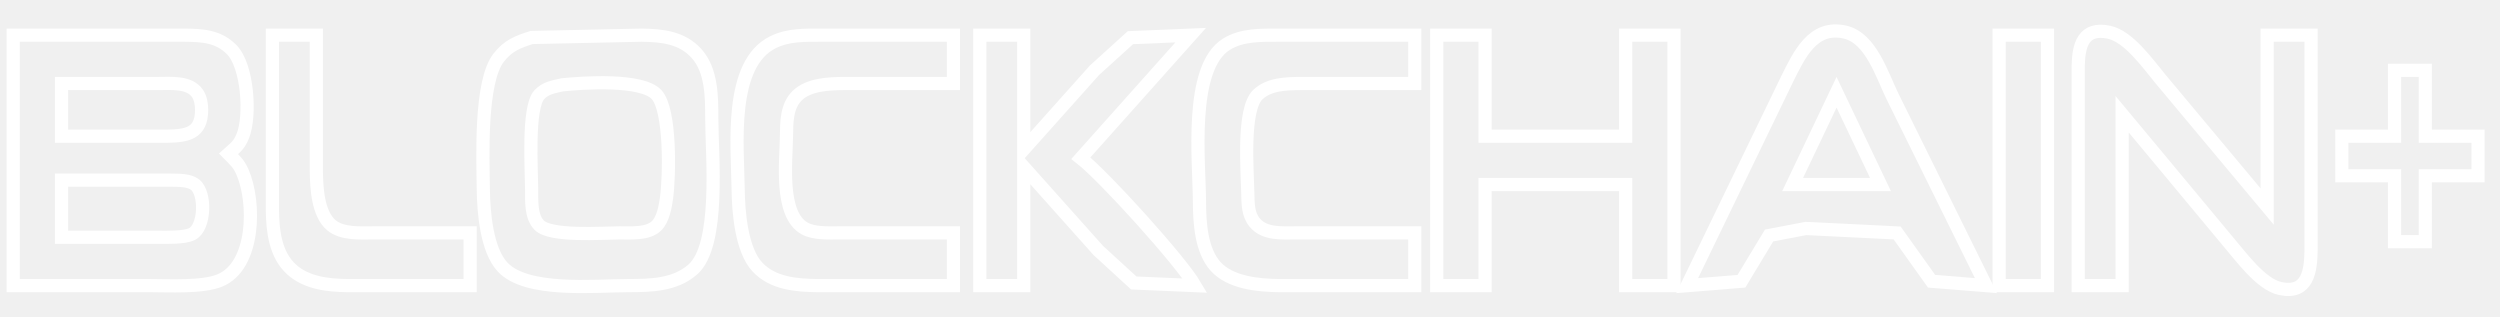
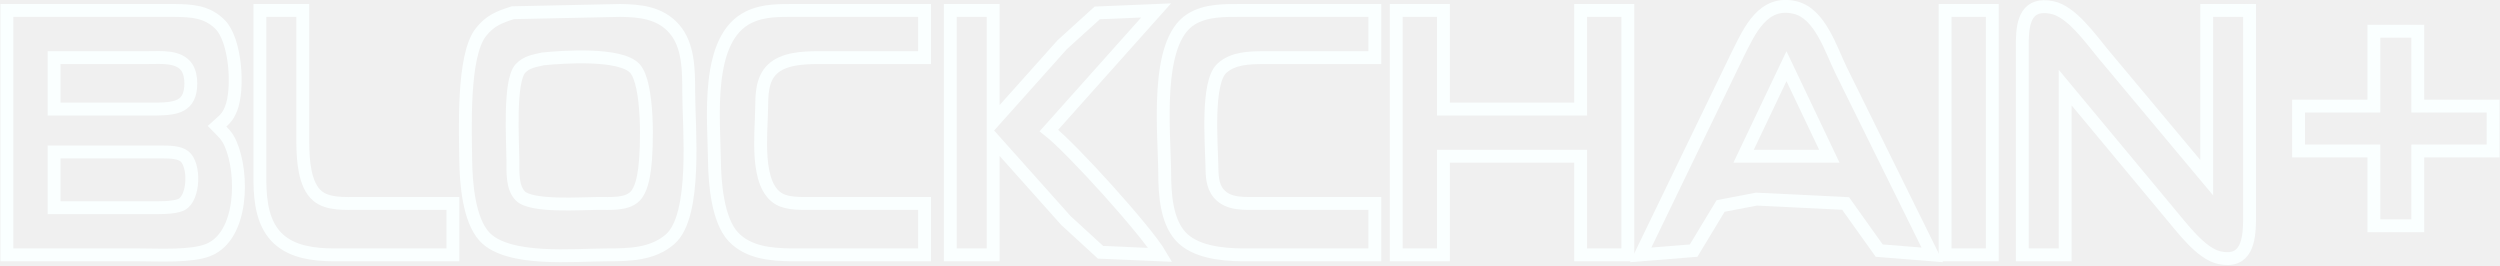
- <svg xmlns="http://www.w3.org/2000/svg" width="7.902in" height="1in" viewBox="0 0 569 72">
-   <path id="B" fill="none" stroke="white" stroke-width="3" d="M 42.00,8.00            C 46.06,8.05 49.65,8.20 52.72,11.28              56.37,14.92 57.13,26.34 55.26,30.96              54.41,33.08 53.58,33.57 52.00,35.00              53.42,36.45 54.30,37.15 55.16,39.09              58.22,46.02 58.08,60.59 49.98,63.85              46.04,65.45 38.45,65.00 34.00,65.00              34.00,65.00 3.00,65.00 3.00,65.00              3.00,65.00 3.00,8.00 3.00,8.00              3.00,8.00 42.00,8.00 42.00,8.00 Z            M 38.00,31.00            C 42.46,30.91 45.89,30.46 45.89,25.00              45.89,23.79 45.66,22.34 44.98,21.31              43.14,18.55 38.91,19.01 36.00,19.00              36.00,19.00 14.00,19.00 14.00,19.00              14.00,19.00 14.00,31.00 14.00,31.00              14.00,31.00 38.00,31.00 38.00,31.00 Z            M 36.00,54.00            C 38.02,54.00 41.96,54.14 43.71,53.26              46.70,51.75 46.89,43.99 44.40,42.02              43.06,40.96 40.62,41.03 39.00,41.00              39.00,41.00 14.00,41.00 14.00,41.00              14.00,41.00 14.00,54.00 14.00,54.00              14.00,54.00 36.00,54.00 36.00,54.00 Z" />
-   <path id="L" fill="none" stroke="white" stroke-width="3" d="M 72.00,8.00            C 72.00,8.00 72.00,39.00 72.00,39.00              72.05,42.75 72.33,48.67 75.43,51.26              77.88,53.31 81.97,53.00 85.00,53.00              85.00,53.00 107.00,53.00 107.00,53.00              107.00,53.00 107.00,65.00 107.00,65.00              107.00,65.00 79.00,65.00 79.00,65.00              74.64,64.94 69.79,64.41 66.39,61.35              62.70,58.03 62.06,52.67 62.00,48.00              62.00,48.00 62.00,8.00 62.00,8.00              62.00,8.00 72.00,8.00 72.00,8.00 Z" />
-   <path id="O" fill="none" stroke="white" stroke-width="3" d="M 146.00,8.00            C 150.64,8.06 155.26,8.50 158.57,12.22              162.02,16.10 161.99,22.12 162.00,27.00              162.01,35.36 164.02,55.80 157.66,61.35              153.58,64.91 148.08,64.99 143.00,65.00              135.26,65.01 119.86,66.62 114.39,60.78              110.73,56.86 110.06,48.23 110.00,43.00              109.92,35.85 109.21,18.59 113.51,13.11              115.68,10.34 117.82,9.55 121.00,8.53              121.00,8.53 146.00,8.00 146.00,8.00 Z            M 122.74,21.56            C 120.05,24.50 120.98,38.57 121.00,43.00              121.01,45.57 120.78,49.31 122.74,51.26              125.36,53.89 137.05,53.01 141.00,53.00              143.60,52.99 147.42,53.33 149.42,51.40              150.92,49.95 151.44,47.00 151.71,45.00              152.37,40.19 152.70,25.02 149.42,21.51              146.05,17.91 132.83,18.81 128.00,19.30              126.05,19.75 124.19,19.98 122.74,21.56 Z" />
-   <path id="C" fill="none" stroke="white" stroke-width="3" d="M 186.00,65.00            C 181.20,64.94 175.88,64.50 172.39,60.78              168.73,56.86 168.06,48.23 168.00,43.00              167.89,33.34 165.78,14.53 176.00,9.57              179.51,7.87 183.22,8.01 187.00,8.00              187.00,8.00 217.00,8.00 217.00,8.00              217.00,8.00 217.00,19.00 217.00,19.00              217.00,19.00 192.00,19.00 192.00,19.00              188.60,19.04 184.14,19.21 181.51,21.70              179.01,24.07 179.04,27.81 179.00,31.00              178.93,36.81 177.42,48.78 183.11,51.98              185.27,53.19 188.56,53.00 191.00,53.00              191.00,53.00 217.00,53.00 217.00,53.00              217.00,53.00 217.00,65.00 217.00,65.00              217.00,65.00 186.00,65.00 186.00,65.00 Z" />
-   <path id="K" fill="none" stroke="white" stroke-width="3" d="M 233.00,8.00            C 233.00,8.00 233.00,34.00 233.00,34.00              233.00,34.00 249.09,16.00 249.09,16.00              249.09,16.00 257.28,8.57 257.28,8.57              257.28,8.57 271.00,8.00 271.00,8.00              271.00,8.00 246.00,36.00 246.00,36.00              251.26,40.10 268.69,59.34 272.00,65.00              272.00,65.00 258.04,64.40 258.04,64.40              258.04,64.40 249.97,57.00 249.97,57.00              249.97,57.00 233.00,38.00 233.00,38.00              233.00,38.00 233.00,65.00 233.00,65.00              233.00,65.00 223.00,65.00 223.00,65.00              223.00,65.00 223.00,8.00 223.00,8.00              223.00,8.00 233.00,8.00 233.00,8.00 Z" />
-   <path id="C #1" fill="none" stroke="white" stroke-width="3" d="M 291.00,65.00            C 286.31,64.94 279.98,64.33 276.65,60.61              273.37,56.94 273.02,50.68 273.00,46.00              272.96,36.68 270.54,15.48 279.10,10.09              282.64,7.86 286.99,8.01 291.00,8.00              291.00,8.00 322.00,8.00 322.00,8.00              322.00,8.00 322.00,19.00 322.00,19.00              322.00,19.00 296.00,19.00 296.00,19.00              292.69,19.04 288.89,19.10 286.31,21.51              282.74,24.84 283.91,38.94 284.00,44.00              284.05,46.32 284.01,48.80 285.60,50.69              287.87,53.38 291.82,52.99 295.00,53.00              295.00,53.00 322.00,53.00 322.00,53.00              322.00,53.00 322.00,65.00 322.00,65.00              322.00,65.00 291.00,65.00 291.00,65.00 Z" />
-   <path id="H" fill="none" stroke="white" stroke-width="3" d="M 338.00,8.00            C 338.00,8.00 338.00,31.00 338.00,31.00              338.00,31.00 370.00,31.00 370.00,31.00              370.00,31.00 370.00,8.00 370.00,8.00              370.00,8.00 381.00,8.00 381.00,8.00              381.00,8.00 381.00,65.00 381.00,65.00              381.00,65.00 370.00,65.00 370.00,65.00              370.00,65.00 370.00,42.00 370.00,42.00              370.00,42.00 338.00,42.00 338.00,42.00              338.00,42.00 338.00,65.00 338.00,65.00              338.00,65.00 327.00,65.00 327.00,65.00              327.00,65.00 327.00,8.00 327.00,8.00              327.00,8.00 338.00,8.00 338.00,8.00 Z" />
-   <path id="A" fill="none" stroke="white" stroke-width="3" d="M 406.75,18.00            C 409.44,12.64 412.57,5.56 419.99,7.32              425.86,8.71 428.35,17.10 430.76,22.00              430.76,22.00 452.00,65.00 452.00,65.00              452.00,65.00 439.63,64.01 439.63,64.01              439.63,64.01 431.79,53.02 431.79,53.02              431.79,53.02 411.00,52.00 411.00,52.00              411.00,52.00 402.64,53.60 402.64,53.60              402.64,53.60 396.35,64.01 396.35,64.01              396.35,64.01 384.00,65.00 384.00,65.00              384.00,65.00 406.75,18.00 406.75,18.00 Z            M 408.00,42.00            C 408.00,42.00 428.00,42.00 428.00,42.00              428.00,42.00 418.00,21.00 418.00,21.00              418.00,21.00 408.00,42.00 408.00,42.00 Z" />
-   <path id="I" fill="none" stroke="white" stroke-width="3" d="M 466.00,8.00            C 466.00,8.00 466.00,65.00 466.00,65.00              466.00,65.00 455.00,65.00 455.00,65.00              455.00,65.00 455.00,8.00 455.00,8.00              455.00,8.00 466.00,8.00 466.00,8.00 Z" />
-   <path id="N" fill="none" stroke="white" stroke-width="3" d="M 473.00,15.00            C 473.09,10.36 474.11,6.10 480.00,7.33              484.48,8.27 488.90,14.55 491.75,18.00              491.75,18.00 516.00,47.00 516.00,47.00              516.00,47.00 516.00,8.00 516.00,8.00              516.00,8.00 526.00,8.00 526.00,8.00              526.00,8.00 526.00,57.00 526.00,57.00              525.93,61.65 525.27,66.99 519.00,65.67              514.56,64.73 510.06,58.40 507.13,55.00              507.13,55.00 483.00,26.00 483.00,26.00              483.00,26.00 483.00,65.00 483.00,65.00              483.00,65.00 473.00,65.00 473.00,65.00              473.00,65.00 473.00,15.00 473.00,15.00 Z" />
-   <path id="+" fill="none" stroke="white" stroke-width="3" d="M 552.00,16.00            C 552.00,16.00 552.00,31.00 552.00,31.00              552.00,31.00 564.00,31.00 564.00,31.00              564.00,31.00 564.00,40.00 564.00,40.00              564.00,40.00 552.00,40.00 552.00,40.00              552.00,40.00 552.00,55.00 552.00,55.00              552.00,55.00 545.00,55.00 545.00,55.00              545.00,55.00 545.00,40.00 545.00,40.00              545.00,40.00 533.00,40.00 533.00,40.00              533.00,40.00 533.00,31.00 533.00,31.00              533.00,31.00 545.00,31.00 545.00,31.00              545.00,31.00 545.00,16.00 545.00,16.00              545.00,16.00 552.00,16.00 552.00,16.00 Z" />
+ <svg xmlns="http://www.w3.org/2000/svg" width="8.093in" height="0.858in" viewBox="0 0 582.788 61.809" version="1.1" id="svg13">
+   <defs id="defs17" />
+   <path id="B" d="m 40.5,2.435 c 4.06,0.05 7.65,0.2 10.72,3.28 3.65,3.64 4.41,15.06 2.54,19.68 -0.85,2.12 -1.68,2.61 -3.26,4.04 1.42,1.45 2.3,2.15 3.16,4.09 3.06,6.93 2.92,21.5 -5.18,24.76 -3.94,1.6 -11.53,1.15 -15.98,1.15 0,0 -31,0 -31,0 0,0 0,-57 0,-57 0,0 39,0 39,0 z m -4,23 c 4.46,-0.09 7.89,-0.54 7.89,-6 0,-1.21 -0.23,-2.66 -0.91,-3.69 -1.84,-2.76 -6.07,-2.3 -8.98,-2.31 0,0 -22,0 -22,0 0,0 0,12 0,12 0,0 24,0 24,0 z m -2,23 c 2.02,0 5.96,0.14 7.71,-0.74 2.99,-1.51 3.18,-9.27 0.69,-11.24 -1.34,-1.06 -3.78,-0.99 -5.4,-1.02 0,0 -25,0 -25,0 0,0 0,13 0,13 0,0 22,0 22,0 z" style="fill:none;stroke:#faffff;stroke-width:3;stroke-opacity:1" />
+   <path id="L" d="m 70.5,2.435 c 0,0 0,31 0,31 0.05,3.75 0.33,9.67 3.43,12.26 2.45,2.05 6.54,1.74 9.57,1.74 0,0 22,0 22,0 0,0 0,12 0,12 0,0 -28,0 -28,0 -4.36,-0.06 -9.21,-0.59 -12.61,-3.65 -3.69,-3.32 -4.33,-8.68 -4.39,-13.35 0,0 0,-40 0,-40 0,0 10,0 10,0 z" style="fill:none;stroke:#faffff;stroke-width:3;stroke-opacity:1" />
+   <path id="O" d="m 144.5,2.435 c 4.64,0.06 9.26,0.5 12.57,4.22 3.45,3.88 3.42,9.9 3.43,14.78 0.01,8.36 2.02,28.8 -4.34,34.35 -4.08,3.56 -9.58,3.64 -14.66,3.65 -7.74,0.01 -23.14,1.62 -28.61,-4.22 -3.66,-3.92 -4.33,-12.55 -4.39,-17.78 -0.08,-7.15 -0.79,-24.41 3.51,-29.89 2.17,-2.77 4.31,-3.56 7.49,-4.58 0,0 25,-0.53 25,-0.53 z M 121.24,15.995 c -2.69,2.94 -1.76,17.01 -1.74,21.44 0.01,2.57 -0.22,6.31 1.74,8.26 2.62,2.63 14.31,1.75 18.26,1.74 2.6,-0.01 6.42,0.33 8.42,-1.6 1.5,-1.45 2.02,-4.4 2.29,-6.4 0.66,-4.81 0.99,-19.98 -2.29,-23.49 -3.37,-3.6 -16.59,-2.7 -21.42,-2.21 -1.95,0.45 -3.81,0.68 -5.26,2.26 z" style="fill:none;stroke:#faffff;stroke-width:3;stroke-opacity:1" />
+   <path id="C" d="m 184.5,59.435 c -4.8,-0.06 -10.12,-0.5 -13.61,-4.22 -3.66,-3.92 -4.33,-12.55 -4.39,-17.78 -0.11,-9.66 -2.22,-28.47 8,-33.43 3.51,-1.7 7.22,-1.56 11,-1.57 0,0 30,0 30,0 0,0 0,11 0,11 0,0 -25,0 -25,0 -3.4,0.04 -7.86,0.21 -10.49,2.7 -2.5,2.37 -2.47,6.11 -2.51,9.3 -0.07,5.81 -1.58,17.78 4.11,20.98 2.16,1.21 5.45,1.02 7.89,1.02 0,0 26,0 26,0 0,0 0,12 0,12 0,0 -31,0 -31,0 z" style="fill:none;stroke:#faffff;stroke-width:3;stroke-opacity:1" />
+   <path id="K" d="m 231.5,2.435 c 0,0 0,26 0,26 0,0 16.09,-18 16.09,-18 0,0 8.19,-7.43 8.19,-7.43 0,0 13.72,-0.57 13.72,-0.57 0,0 -25,28 -25,28 5.26,4.1 22.69,23.34 26,29 0,0 -13.96,-0.6 -13.96,-0.6 0,0 -8.07,-7.4 -8.07,-7.4 0,0 -16.97,-19 -16.97,-19 0,0 0,27 0,27 0,0 -10,0 -10,0 0,0 0,-57 0,-57 0,0 10,0 10,0 z" style="fill:none;stroke:#faffff;stroke-width:3;stroke-opacity:1" />
+   <path id="C #1" d="m 289.5,59.435 c -4.69,-0.06 -11.02,-0.67 -14.35,-4.39 -3.28,-3.67 -3.63,-9.93 -3.65,-14.61 -0.04,-9.32 -2.46,-30.52 6.1,-35.91 3.54,-2.23 7.89,-2.08 11.9,-2.09 0,0 31,0 31,0 0,0 0,11 0,11 0,0 -26,0 -26,0 -3.31,0.04 -7.11,0.1 -9.69,2.51 -3.57,3.33 -2.4,17.43 -2.31,22.49 0.05,2.32 0.01,4.8 1.6,6.69 2.27,2.69 6.22,2.3 9.4,2.31 0,0 27,0 27,0 0,0 0,12 0,12 0,0 -31,0 -31,0 z" style="fill:none;stroke:#faffff;stroke-width:3;stroke-opacity:1" />
+   <path id="H" d="m 336.5,2.435 c 0,0 0,23 0,23 0,0 32,0 32,0 0,0 0,-23 0,-23 0,0 11,0 11,0 0,0 0,57 0,57 0,0 -11,0 -11,0 0,0 0,-23 0,-23 0,0 -32,0 -32,0 0,0 0,23 0,23 0,0 -11,0 -11,0 0,0 0,-57 0,-57 0,0 11,0 11,0 z" style="fill:none;stroke:#faffff;stroke-width:3;stroke-opacity:1" />
+   <path id="A" d="m 405.25,12.435 c 2.69,-5.36 5.82,-12.44 13.24,-10.68 5.87,1.39 8.36,9.78 10.77,14.68 0,0 21.24,43 21.24,43 0,0 -12.37,-0.99 -12.37,-0.99 0,0 -7.84,-10.99 -7.84,-10.99 0,0 -20.79,-1.02 -20.79,-1.02 0,0 -8.36,1.6 -8.36,1.6 0,0 -6.29,10.41 -6.29,10.41 0,0 -12.35,0.99 -12.35,0.99 0,0 22.75,-47 22.75,-47 z m 1.25,24 c 0,0 20,0 20,0 0,0 -10,-21 -10,-21 0,0 -10,21 -10,21 z" style="fill:none;stroke:#faffff;stroke-width:3;stroke-opacity:1" />
+   <path id="I" d="m 464.5,2.435 c 0,0 0,57 0,57 0,0 -11,0 -11,0 0,0 0,-57 0,-57 0,0 11,0 11,0 z" style="fill:none;stroke:#faffff;stroke-width:3;stroke-opacity:1" />
+   <path id="N" d="m 471.5,9.435 c 0.09,-4.64 1.11,-8.9 7,-7.67 4.48,0.94 8.9,7.22 11.75,10.67 0,0 24.25,29 24.25,29 0,0 0,-39 0,-39 0,0 10,0 10,0 0,0 0,49 0,49 -0.07,4.65 -0.73,9.99 -7,8.67 -4.44,-0.94 -8.94,-7.27 -11.87,-10.67 0,0 -24.13,-29 -24.13,-29 0,0 0,39 0,39 0,0 -10,0 -10,0 0,0 0,-50 0,-50 z" style="fill:none;stroke:#faffff;stroke-width:3;stroke-opacity:1" />
+   <path id="+" d="m 563.728,7.289 c 0,0 0,17.447 0,17.447 0,0 17.559,0 17.559,0 0,0 0,10.468 0,10.468 0,0 -17.559,0 -17.559,0 0,0 0,17.447 0,17.447 0,0 -10.243,0 -10.243,0 0,0 0,-17.447 0,-17.447 0,0 -17.559,0 -17.559,0 0,0 0,-10.468 0,-10.468 0,0 17.559,0 17.559,0 0,0 0,-17.447 0,-17.447 0,0 10.243,0 10.243,0 z" style="fill:none;stroke:#faffff;stroke-width:3;stroke-miterlimit:4;stroke-dasharray:none;stroke-opacity:1" />
</svg>
